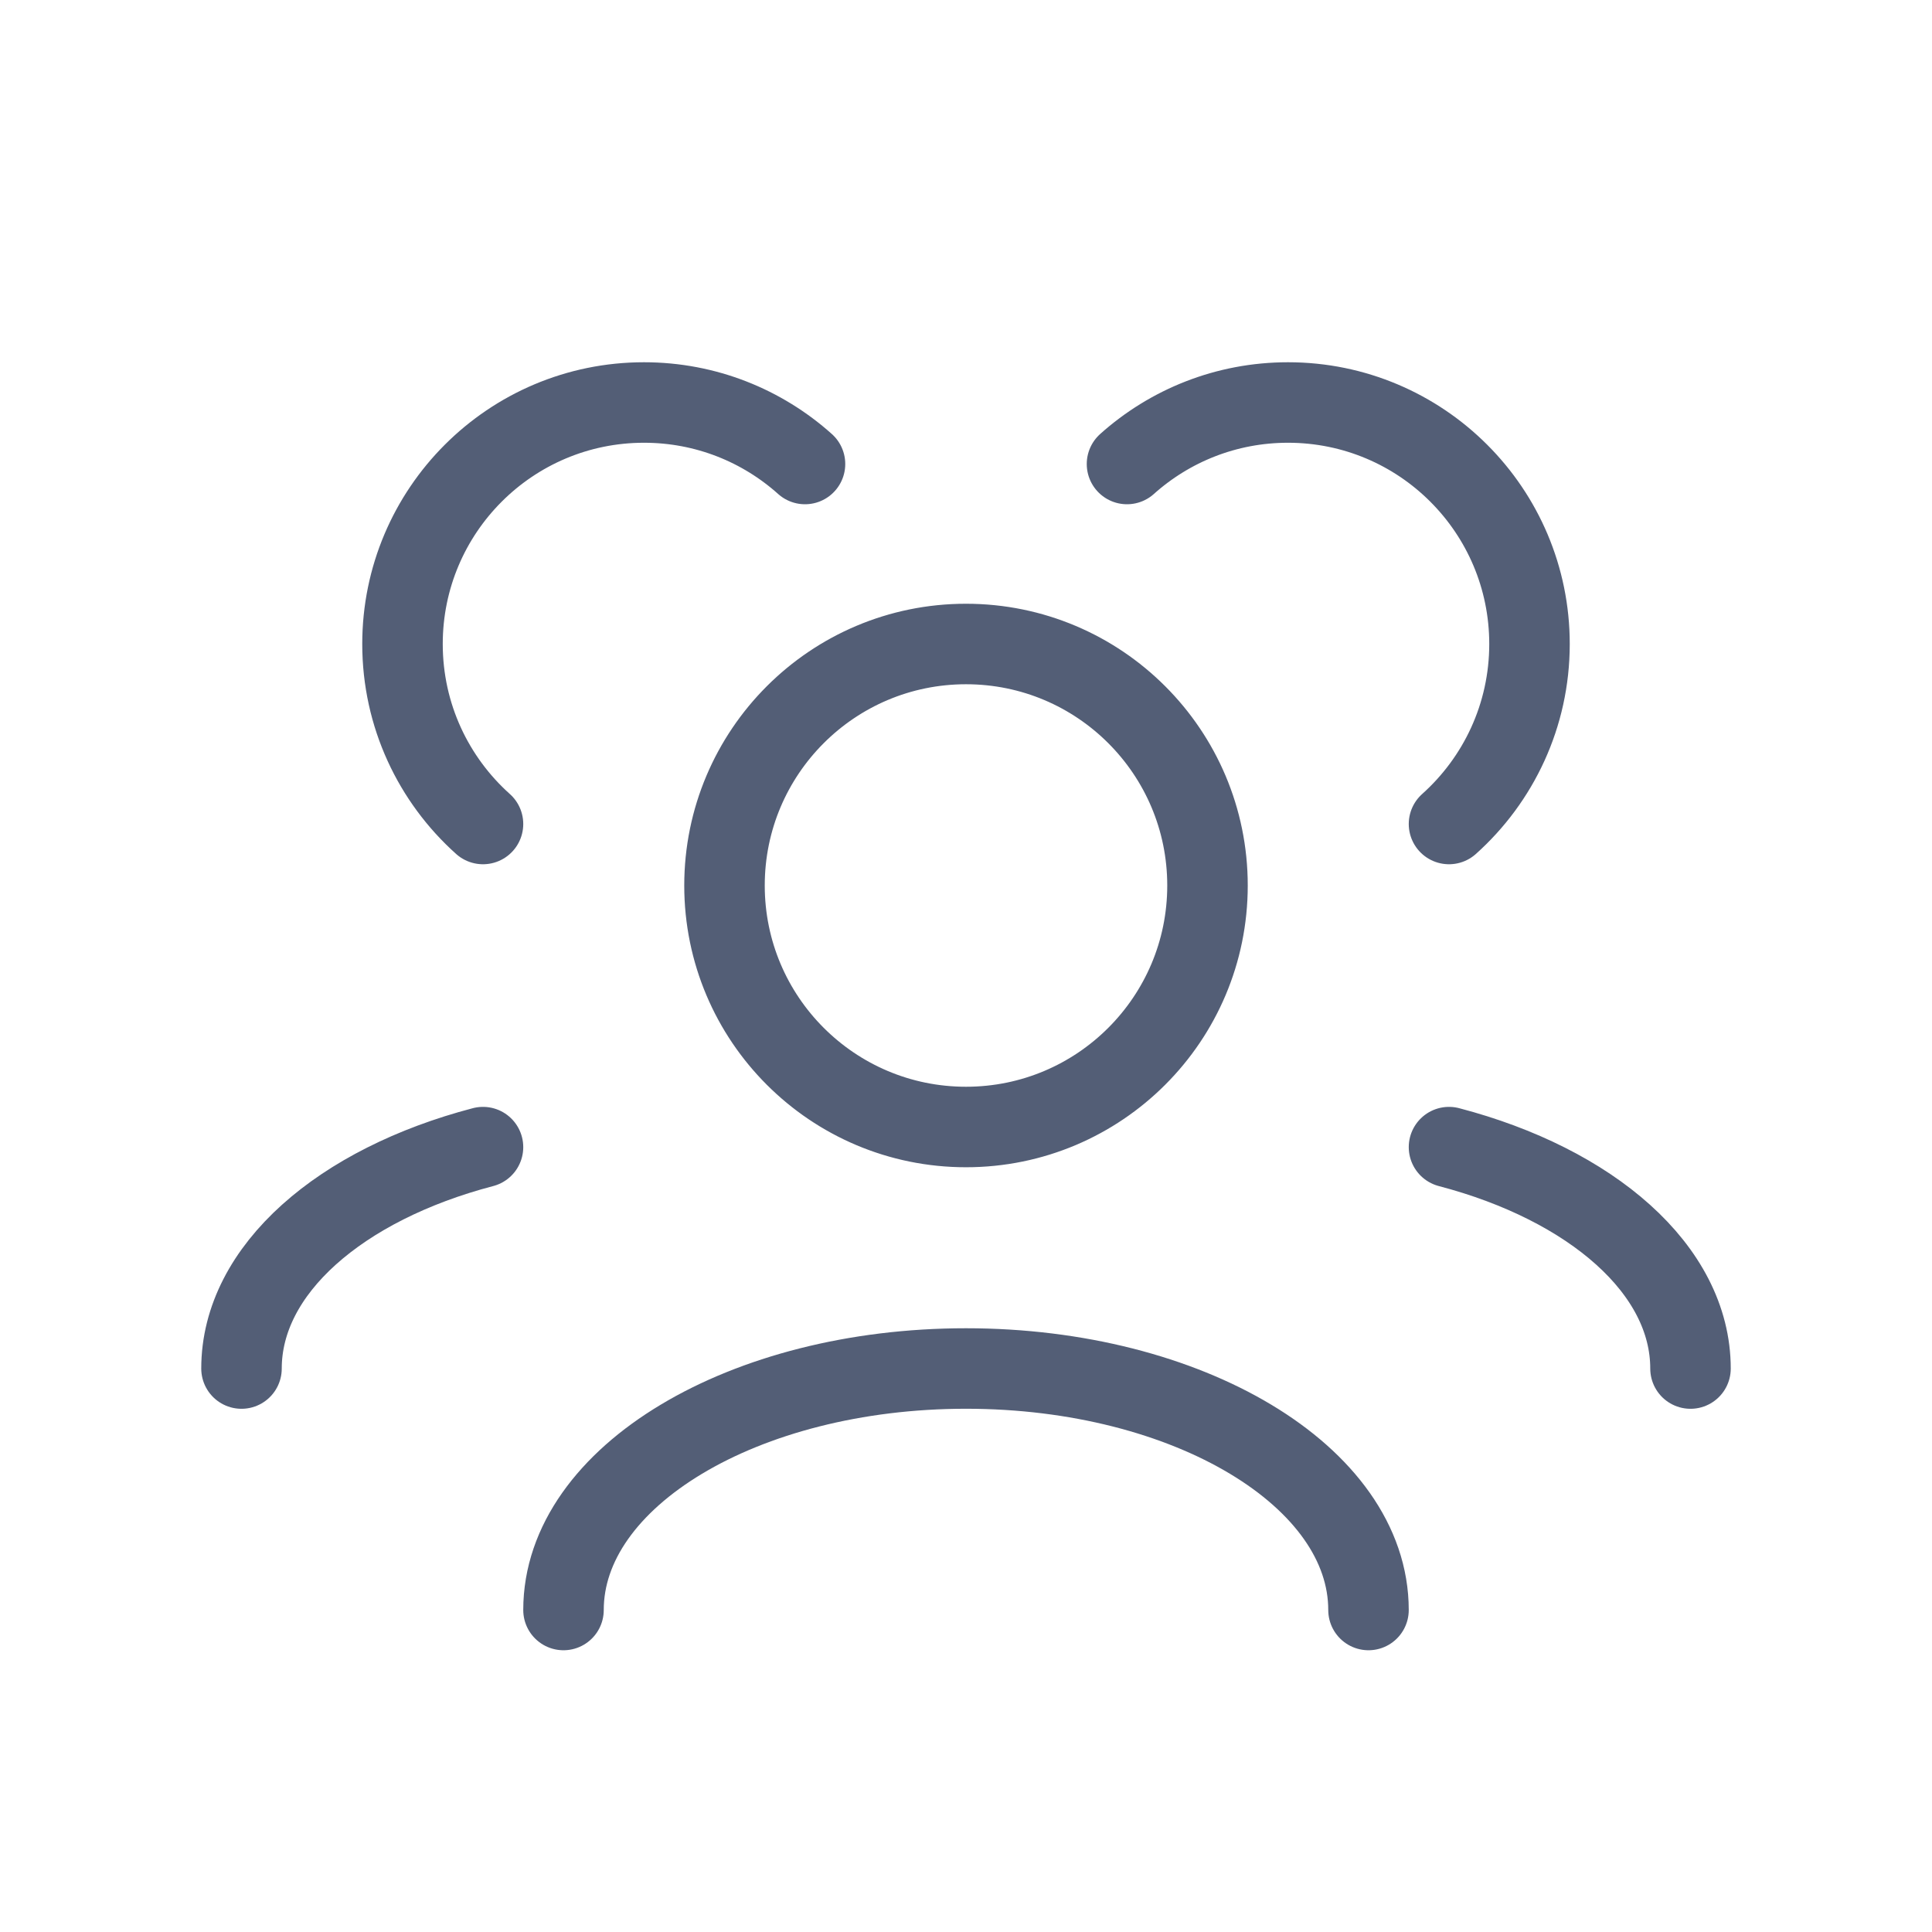
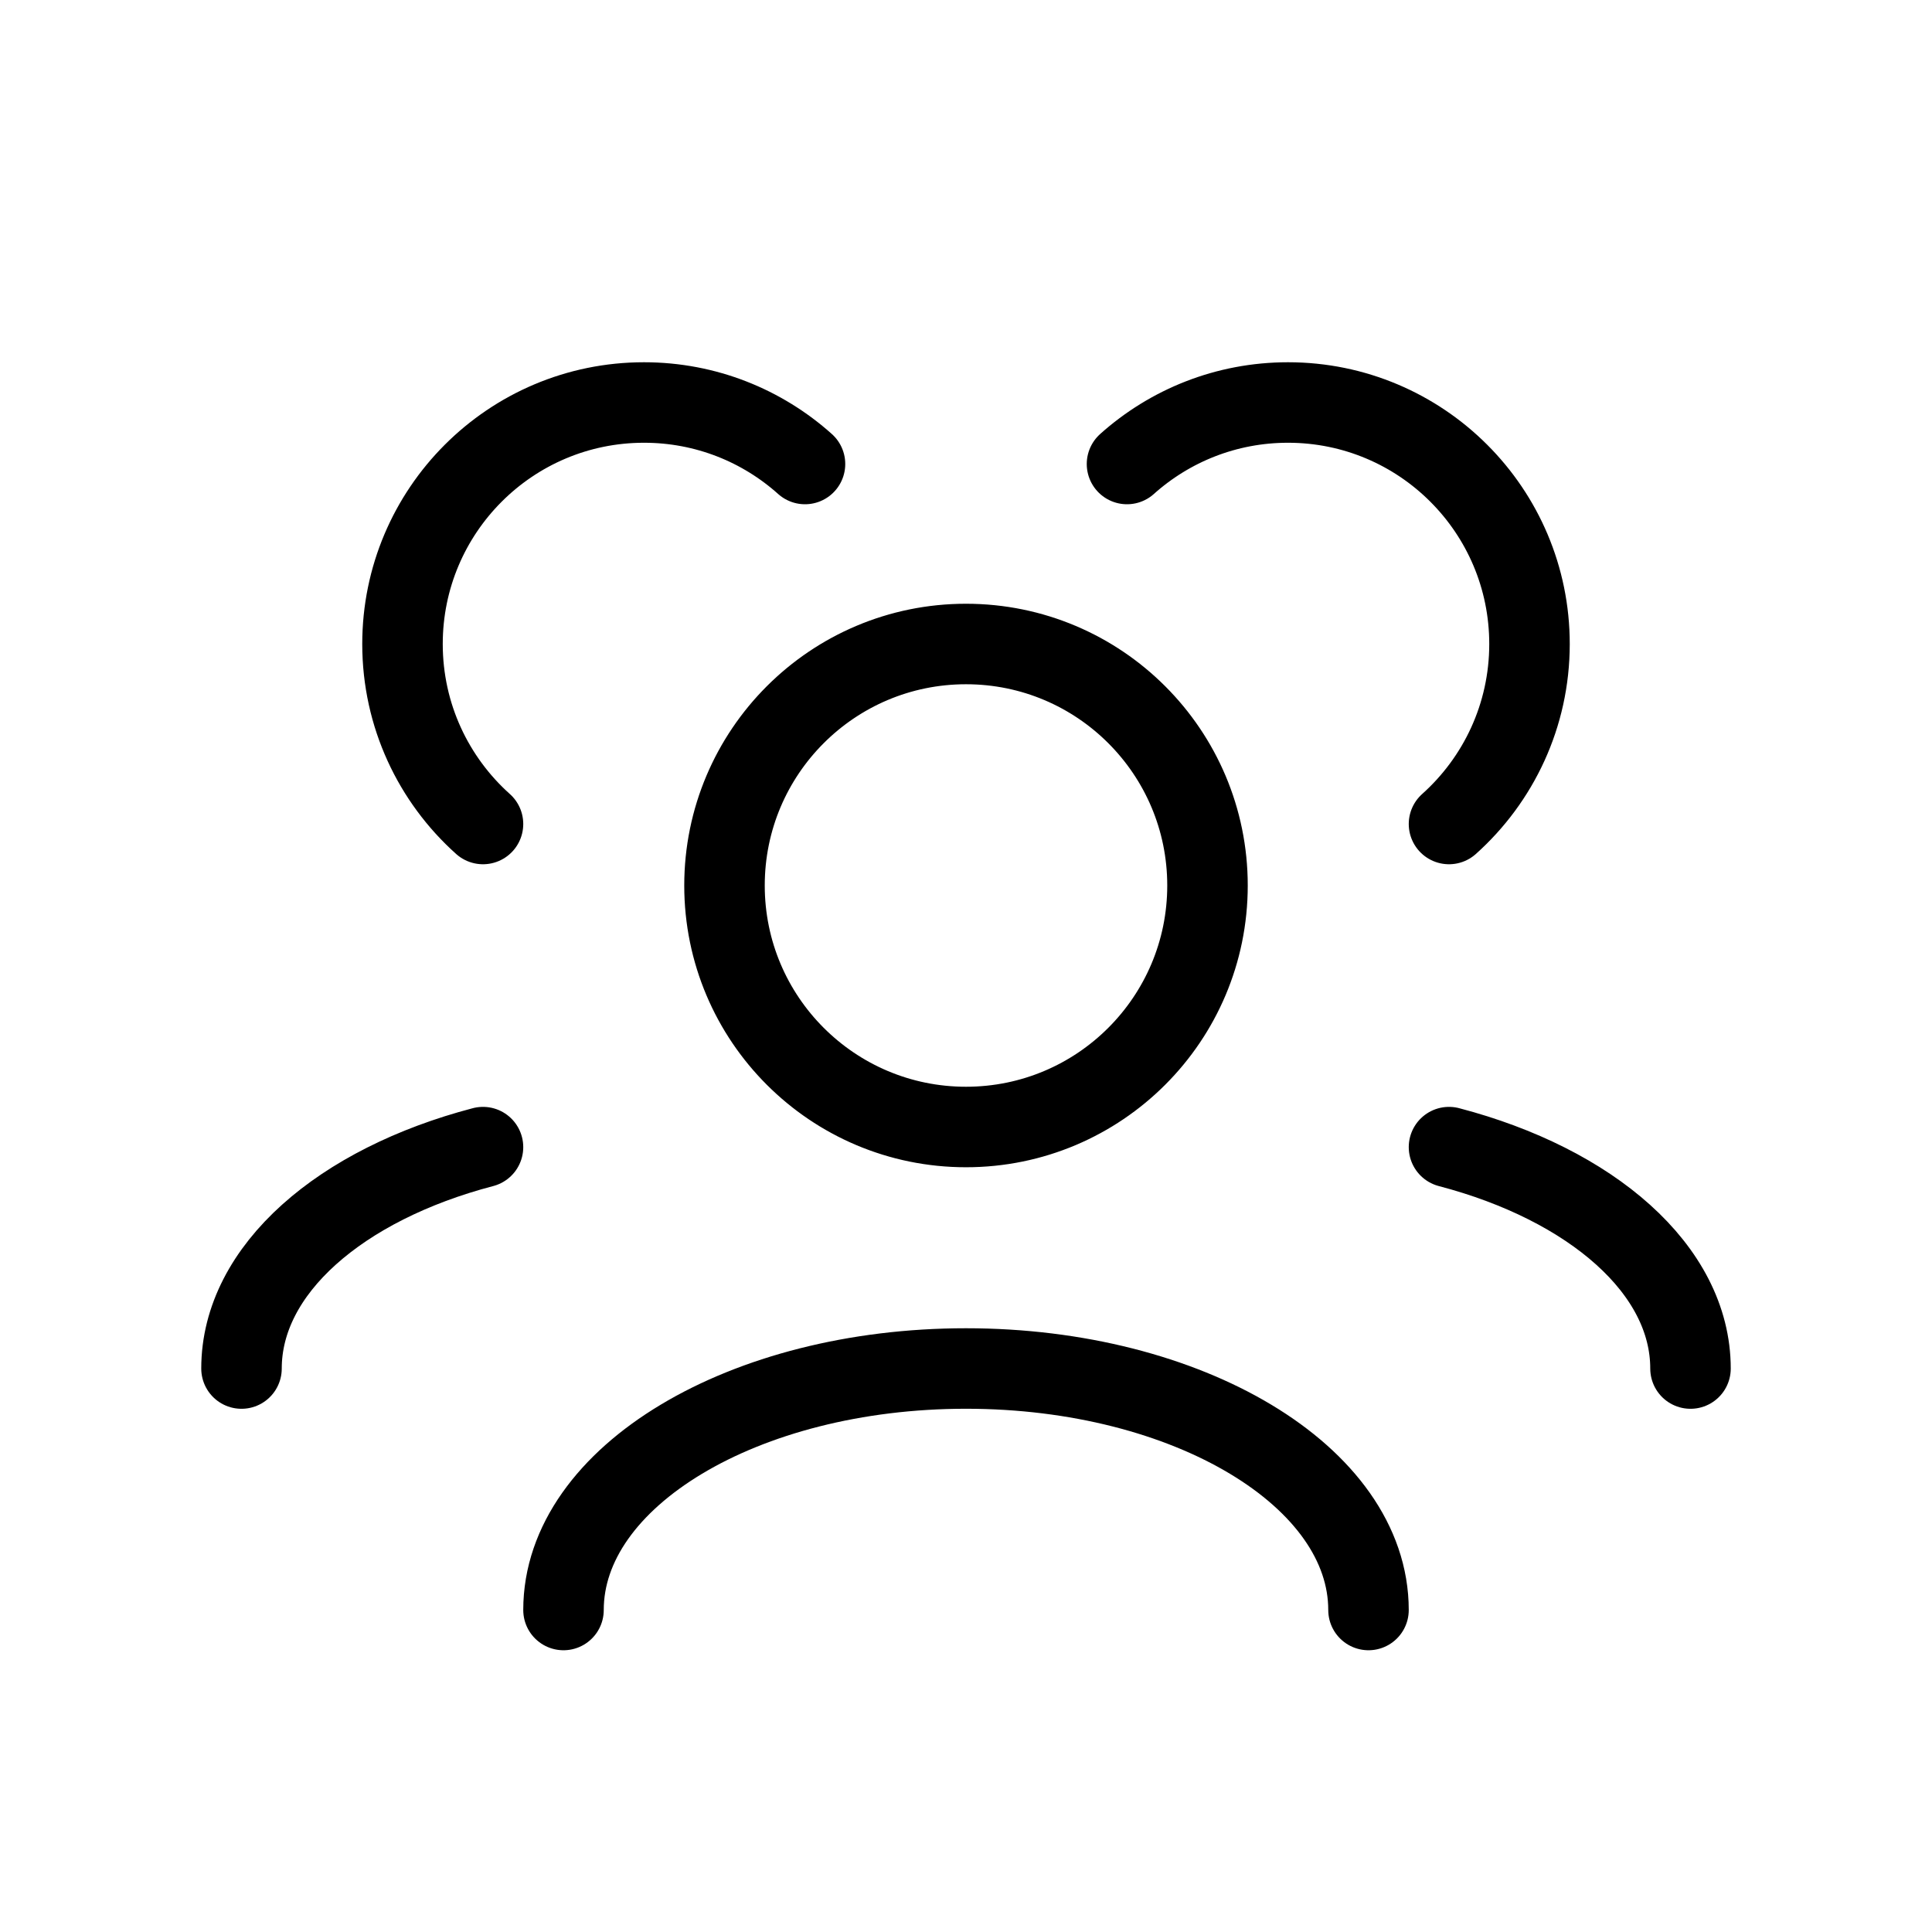
<svg xmlns="http://www.w3.org/2000/svg" width="48" height="48" viewBox="0 0 48 48" fill="none">
-   <path d="M34 40C34 36.686 29.523 34 24 34C18.477 34 14 36.686 14 40M42 34.001C42 31.54 39.532 29.426 36 28.5M6 34.001C6 31.54 8.468 29.426 12 28.5M36 20.472C37.227 19.374 38 17.777 38 16C38 12.686 35.314 10 32 10C30.463 10 29.061 10.578 28 11.528M12 20.472C10.773 19.374 10 17.777 10 16C10 12.686 12.686 10 16 10C17.537 10 18.939 10.578 20 11.528M24 28C20.686 28 18 25.314 18 22C18 18.686 20.686 16 24 16C27.314 16 30 18.686 30 22C30 25.314 27.314 28 24 28Z" stroke="#535E76" stroke-width="2" stroke-linecap="round" stroke-linejoin="round" />
+   <path d="M34 40C34 36.686 29.523 34 24 34C18.477 34 14 36.686 14 40M42 34.001C42 31.54 39.532 29.426 36 28.5M6 34.001C6 31.54 8.468 29.426 12 28.5M36 20.472C37.227 19.374 38 17.777 38 16C38 12.686 35.314 10 32 10C30.463 10 29.061 10.578 28 11.528M12 20.472C10.773 19.374 10 17.777 10 16C10 12.686 12.686 10 16 10C17.537 10 18.939 10.578 20 11.528M24 28C20.686 28 18 25.314 18 22C18 18.686 20.686 16 24 16C27.314 16 30 18.686 30 22C30 25.314 27.314 28 24 28Z" stroke="currentColor" stroke-width="2" stroke-linecap="round" stroke-linejoin="round" />
</svg>
